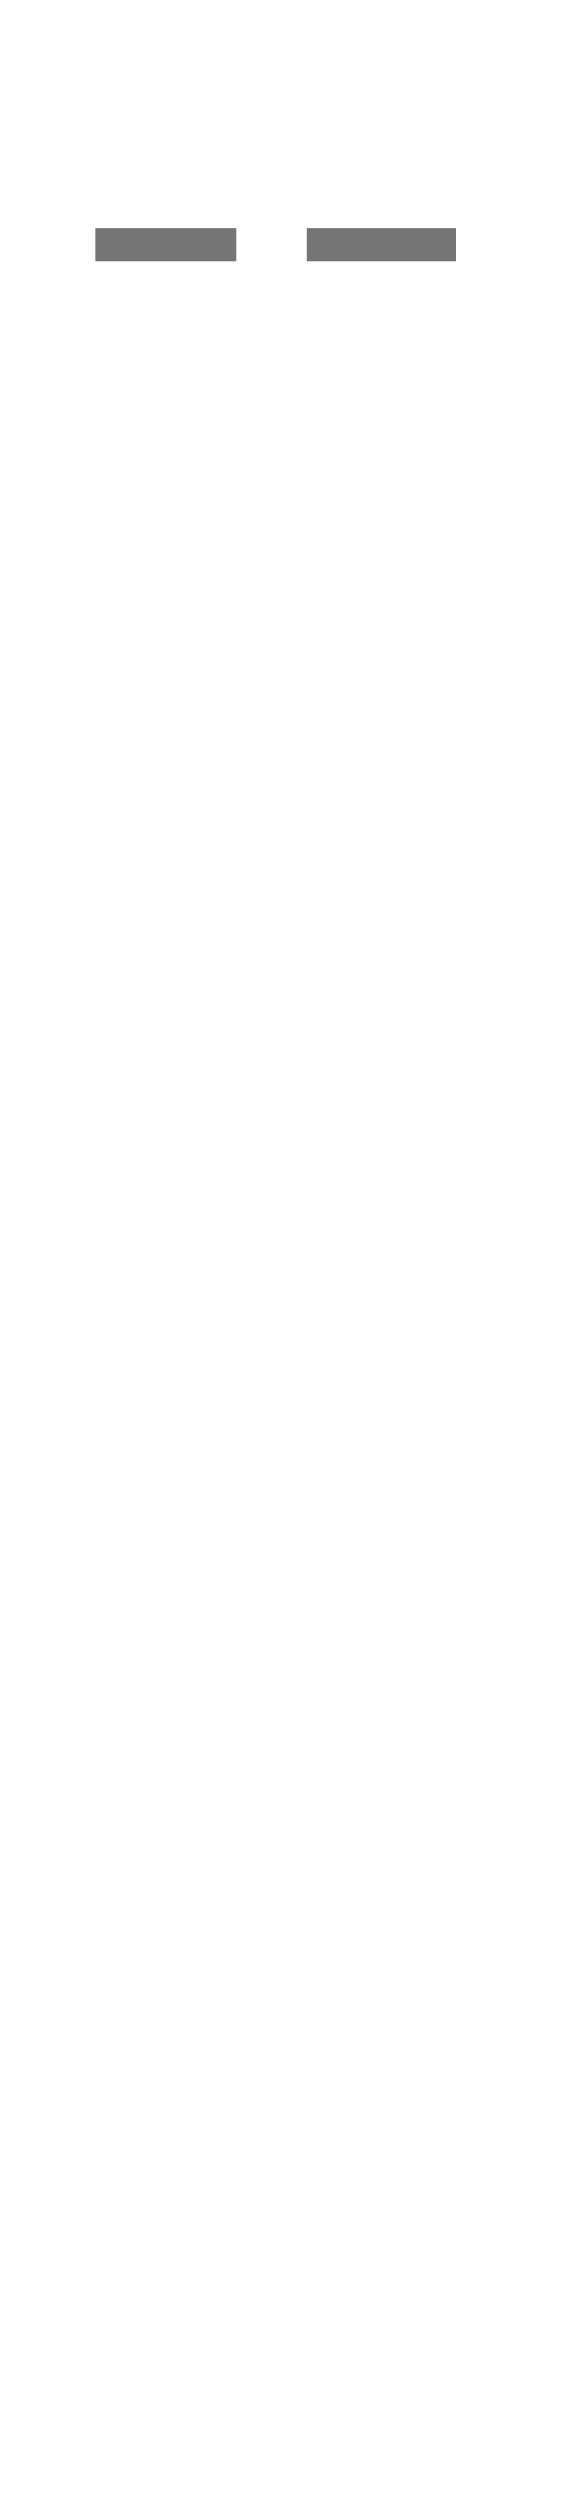
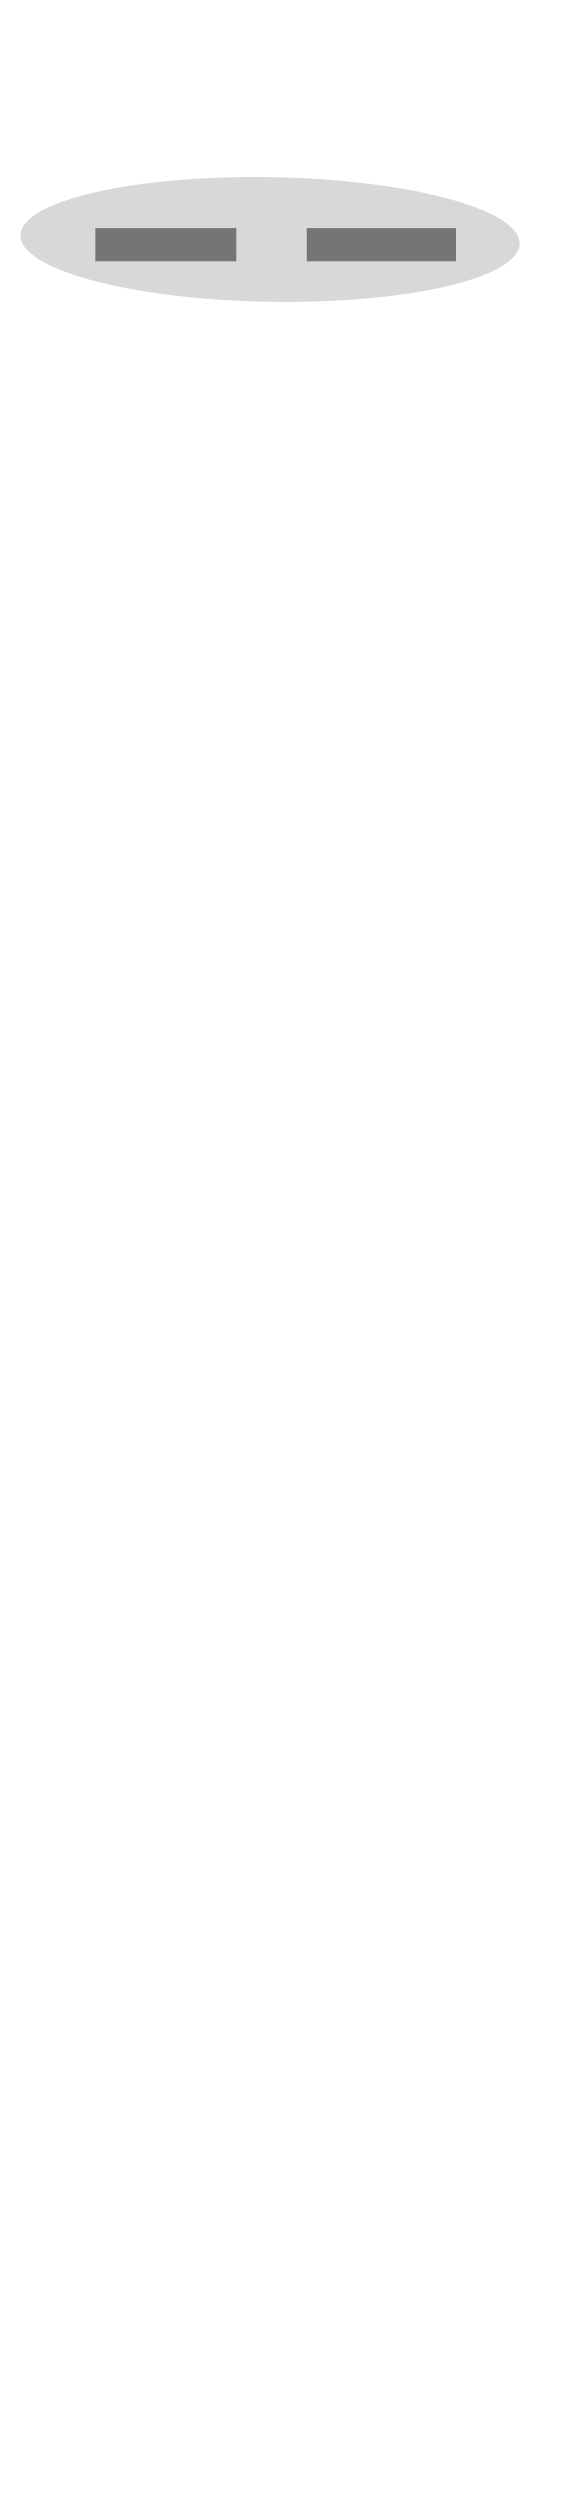
- <svg xmlns="http://www.w3.org/2000/svg" width="86" height="380" viewBox="202.715 584.407 86.593 380.048" preserveAspectRatio="xMidYMid meet">
+ <svg xmlns="http://www.w3.org/2000/svg" class="blink" style="visibility: visible; position: absolute; top: 0; left: 0;" width="86" height="380" viewBox="202.715 584.407 86.593 380.048" preserveAspectRatio="xMidYMid meet">
  <defs id="svgEditorDefs">
    <path id="svgEditorClosePathDefs" class="skin" fill="black" style="stroke-width: 0px; stroke: none;" />
  </defs>
+   <ellipse style="fill: rgb(216, 216, 216);" class="skin" transform="matrix(-0.999858, -0.016863, 0.016866, -0.999861, 411.0009, 697.0767)" cx="168.237" cy="74.476" rx="38.201" ry="9.536" />
  <rect x="51.392" y="88.191" width="21.572" height="5.076" style="fill: rgb(117, 117, 117);" transform="matrix(1, 0, 0, 0.999995, 165.9157, 529.8429)" />
  <rect x="83.75" y="88.191" width="22.841" height="5.076" style="fill: rgb(117, 117, 117);" transform="matrix(1, 0, 0, 0.999995, 165.9157, 529.8429)" />
</svg>
